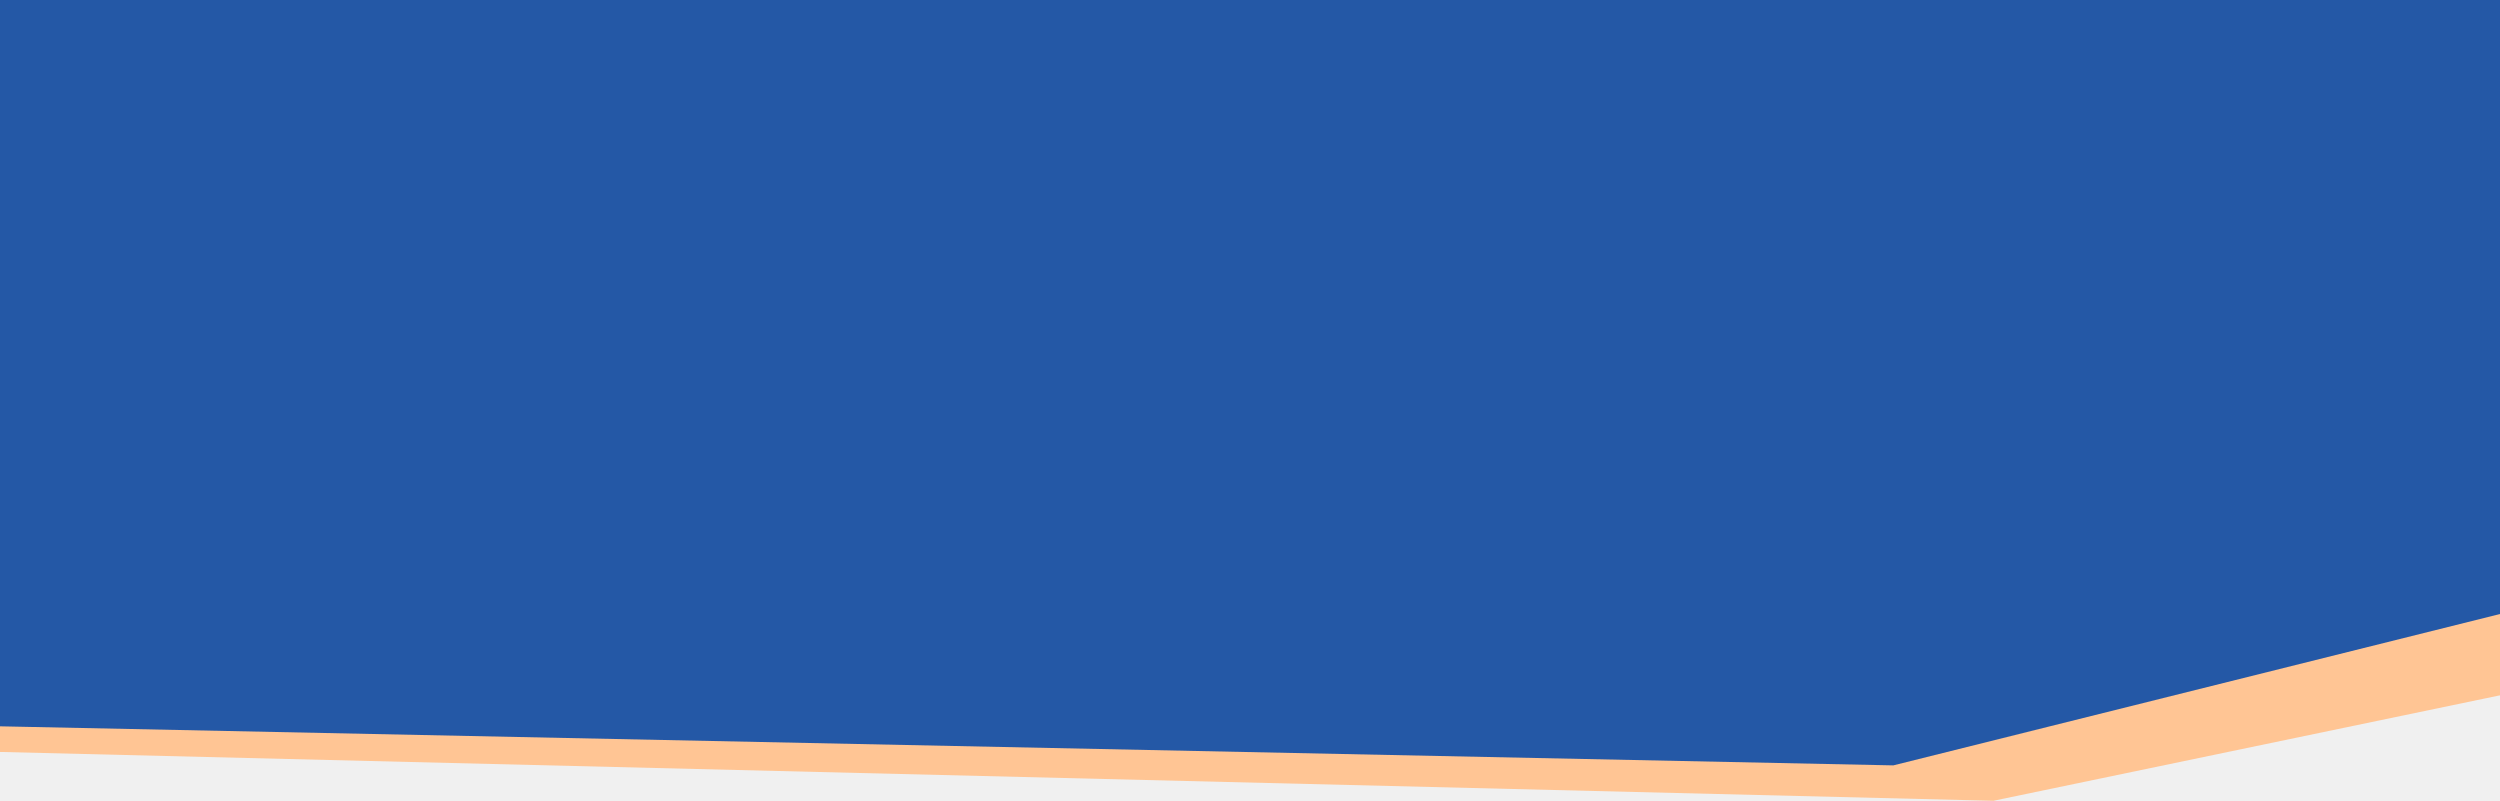
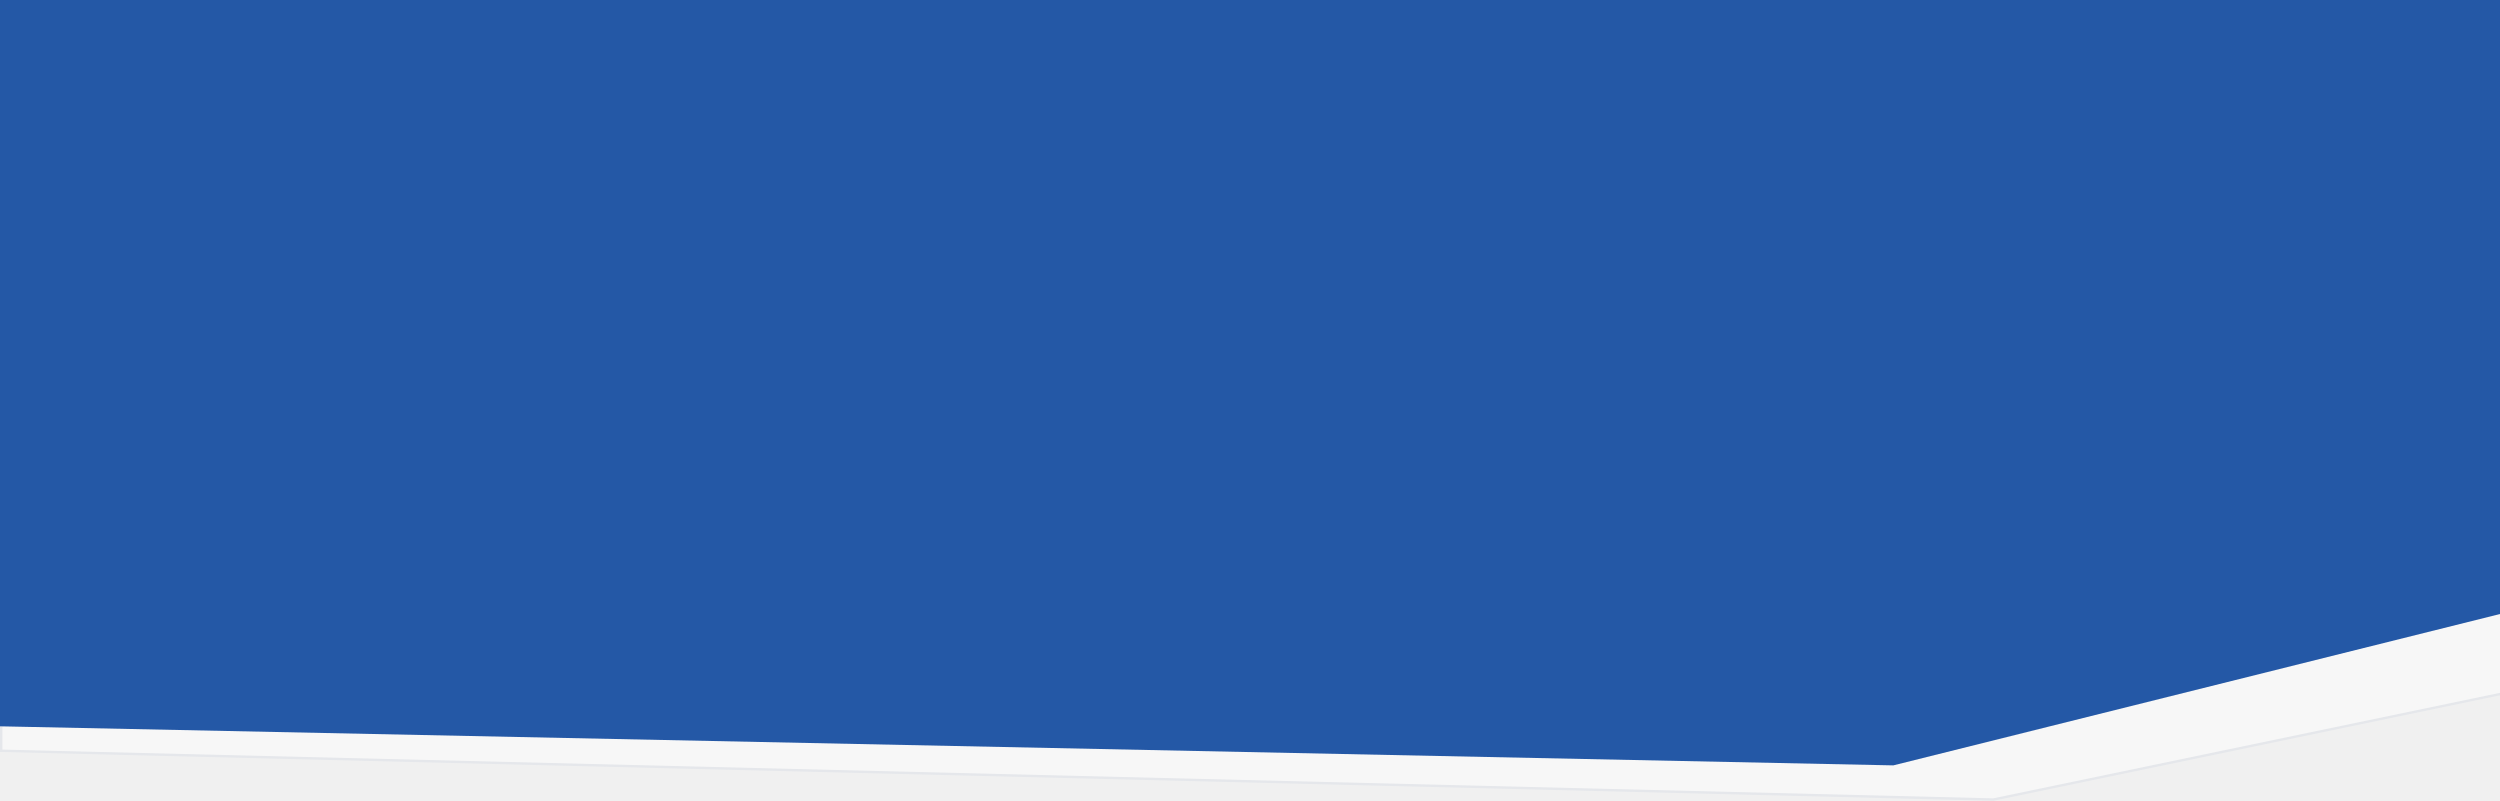
<svg xmlns="http://www.w3.org/2000/svg" width="1024" height="328" viewBox="0 0 1024 328" fill="none">
  <g clip-path="url(#clip0_920_111)">
-     <path d="M0 12H1109V267.11L816.5 328L0 308V12Z" fill="#FFC594" style="fill:#FFC594;fill:color(display-p3 1 0.772 0.58);fill-opacity:1;" />
-     <path d="M0 0H1024V251.5L775.5 313.5L0 297.5V0Z" fill="#2458A6" style="fill:#2458A6;fill:color(display-p3 0.141 0.345 0.651);fill-opacity:1;" />
+     <path d="M0.5 12.5H1108.5V266.703L816.455 327.499L0.5 307.512V12.5Z" fill="#F7F7F7" stroke="#E5E7EB" style="fill:#F7F7F7;fill:color(display-p3 0.969 0.969 0.969);fill-opacity:1;stroke:#E5E7EB;stroke:color(display-p3 0.898 0.906 0.922);stroke-opacity:1;" />
+     <path d="M0 0H1024V251.5L775.5 313.5L0 297.5V0Z" fill="#2458A6" style="fill:#2458A6;fill-opacity:1;" />
  </g>
  <defs>
    <clipPath id="clip0_920_111">
      <rect width="1024" height="328" fill="white" style="fill:white;fill-opacity:1;" />
    </clipPath>
  </defs>
</svg>
